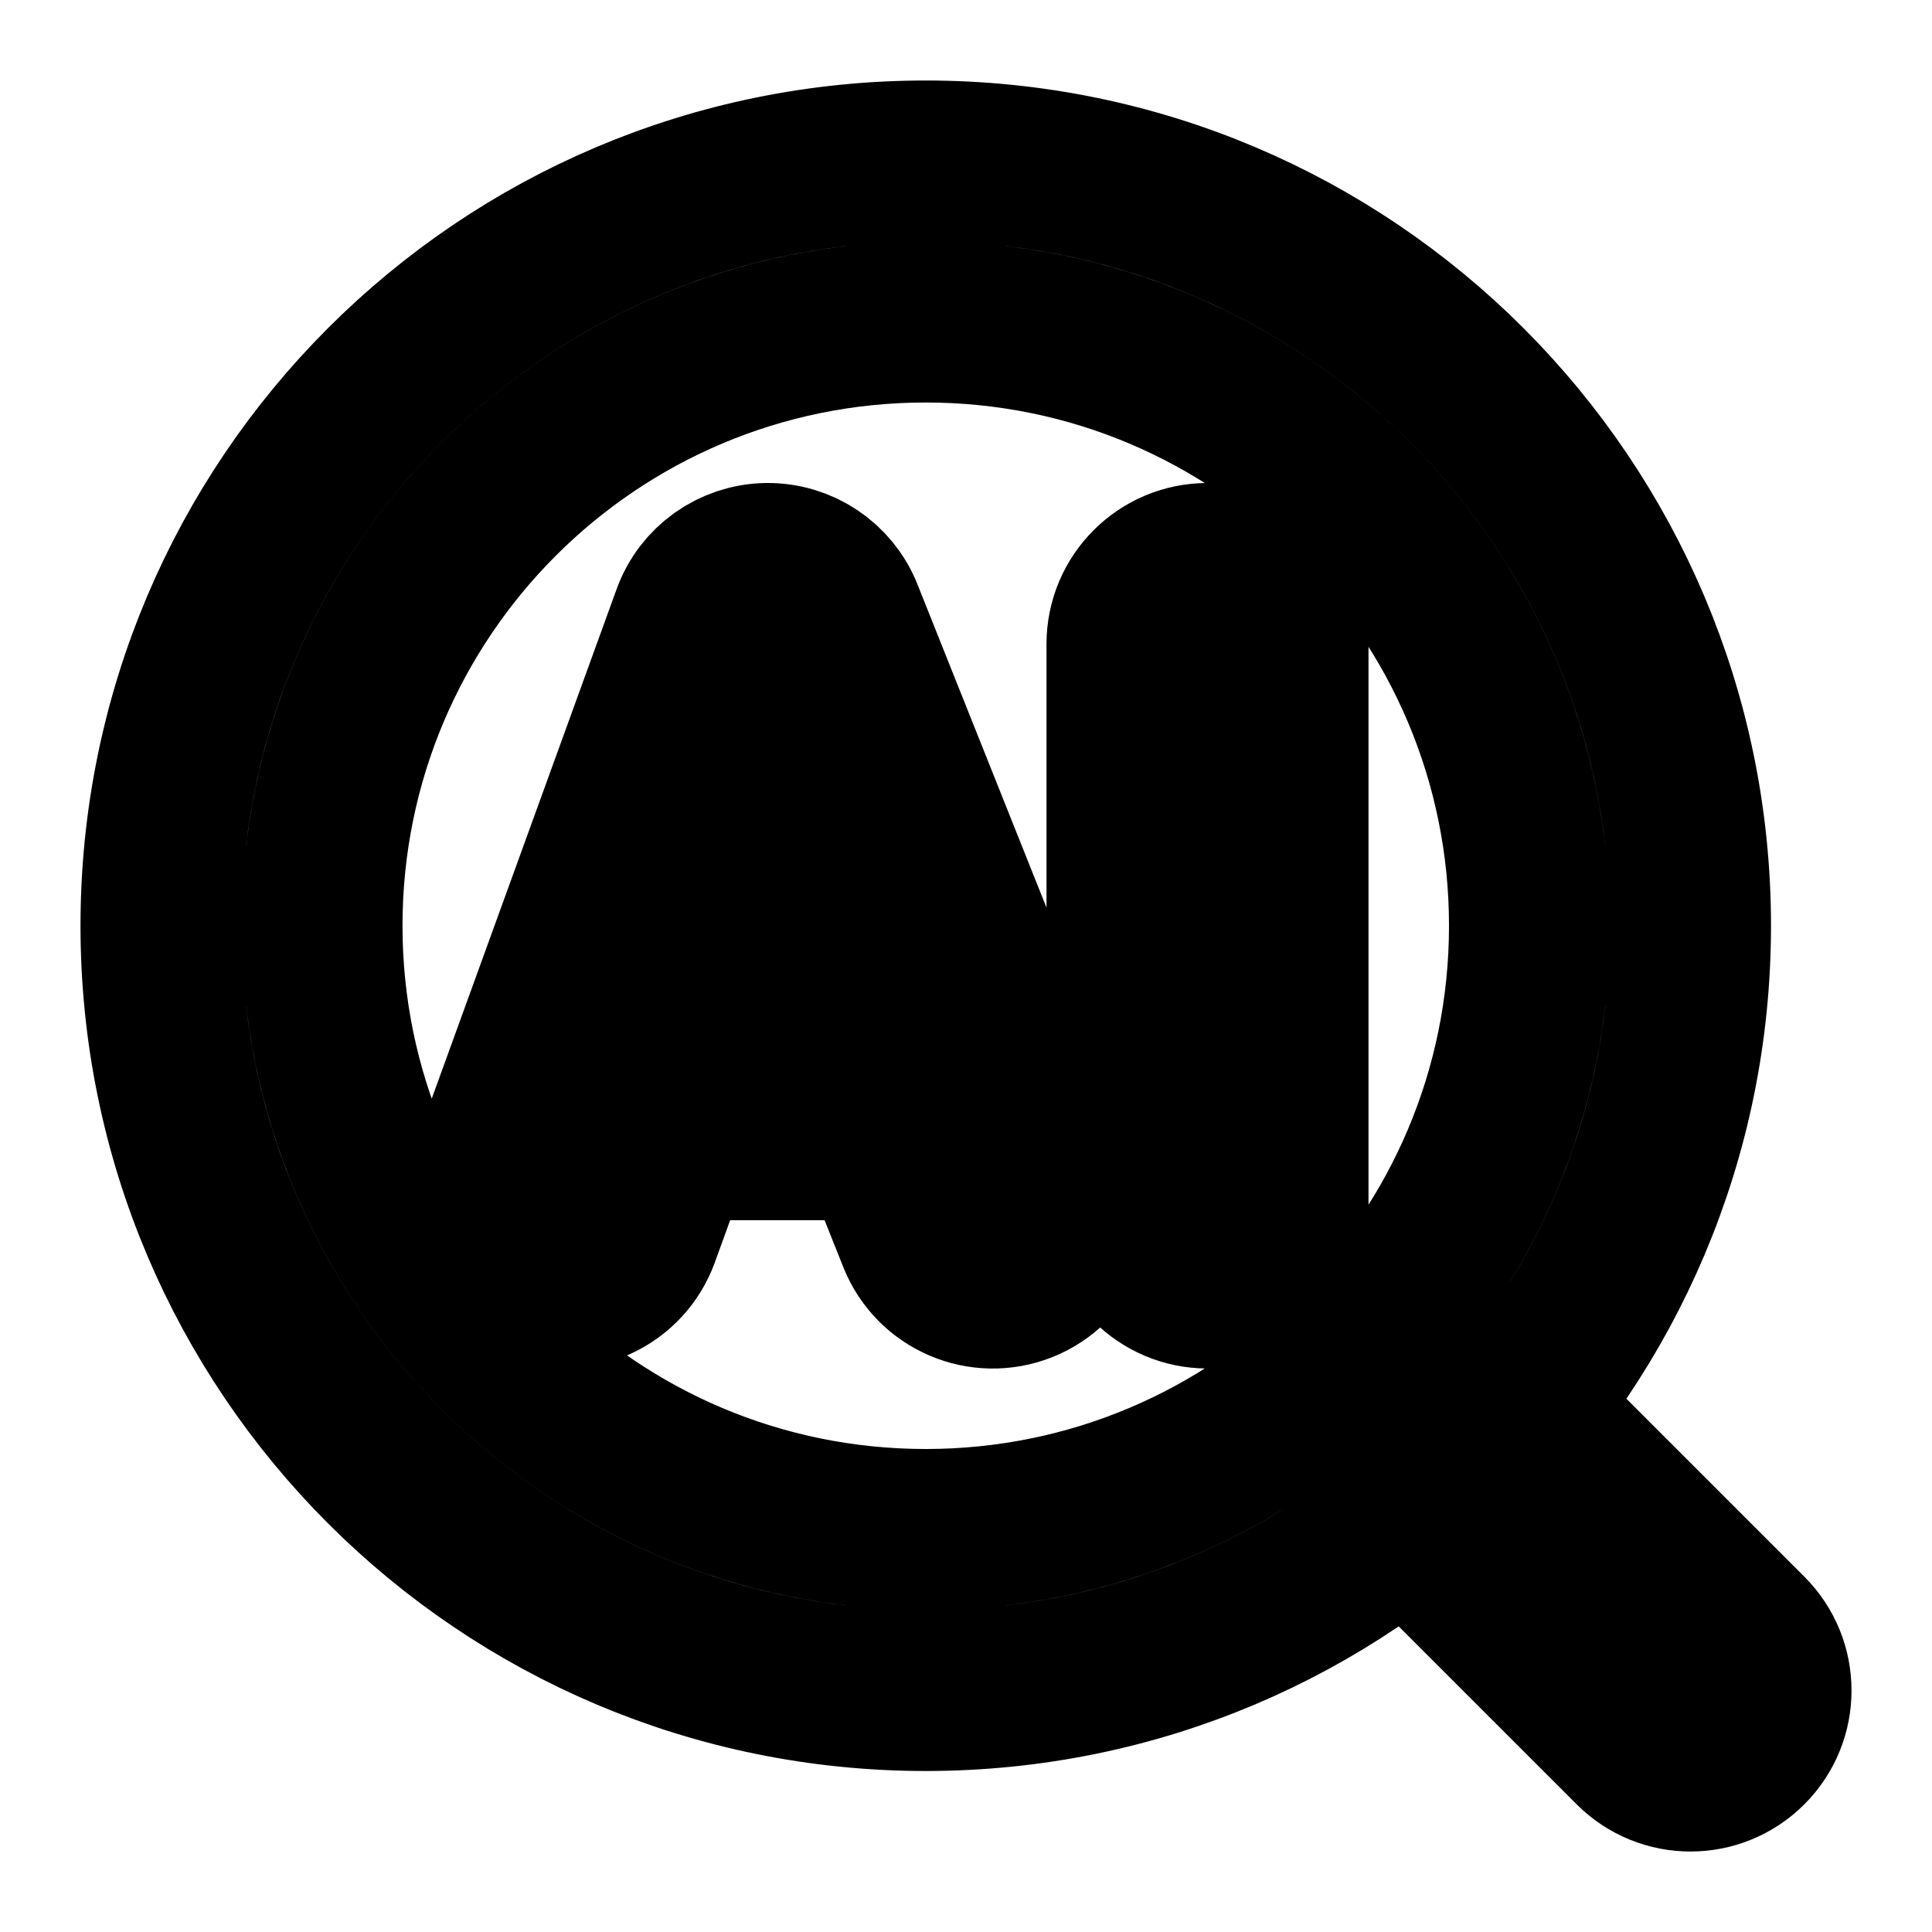
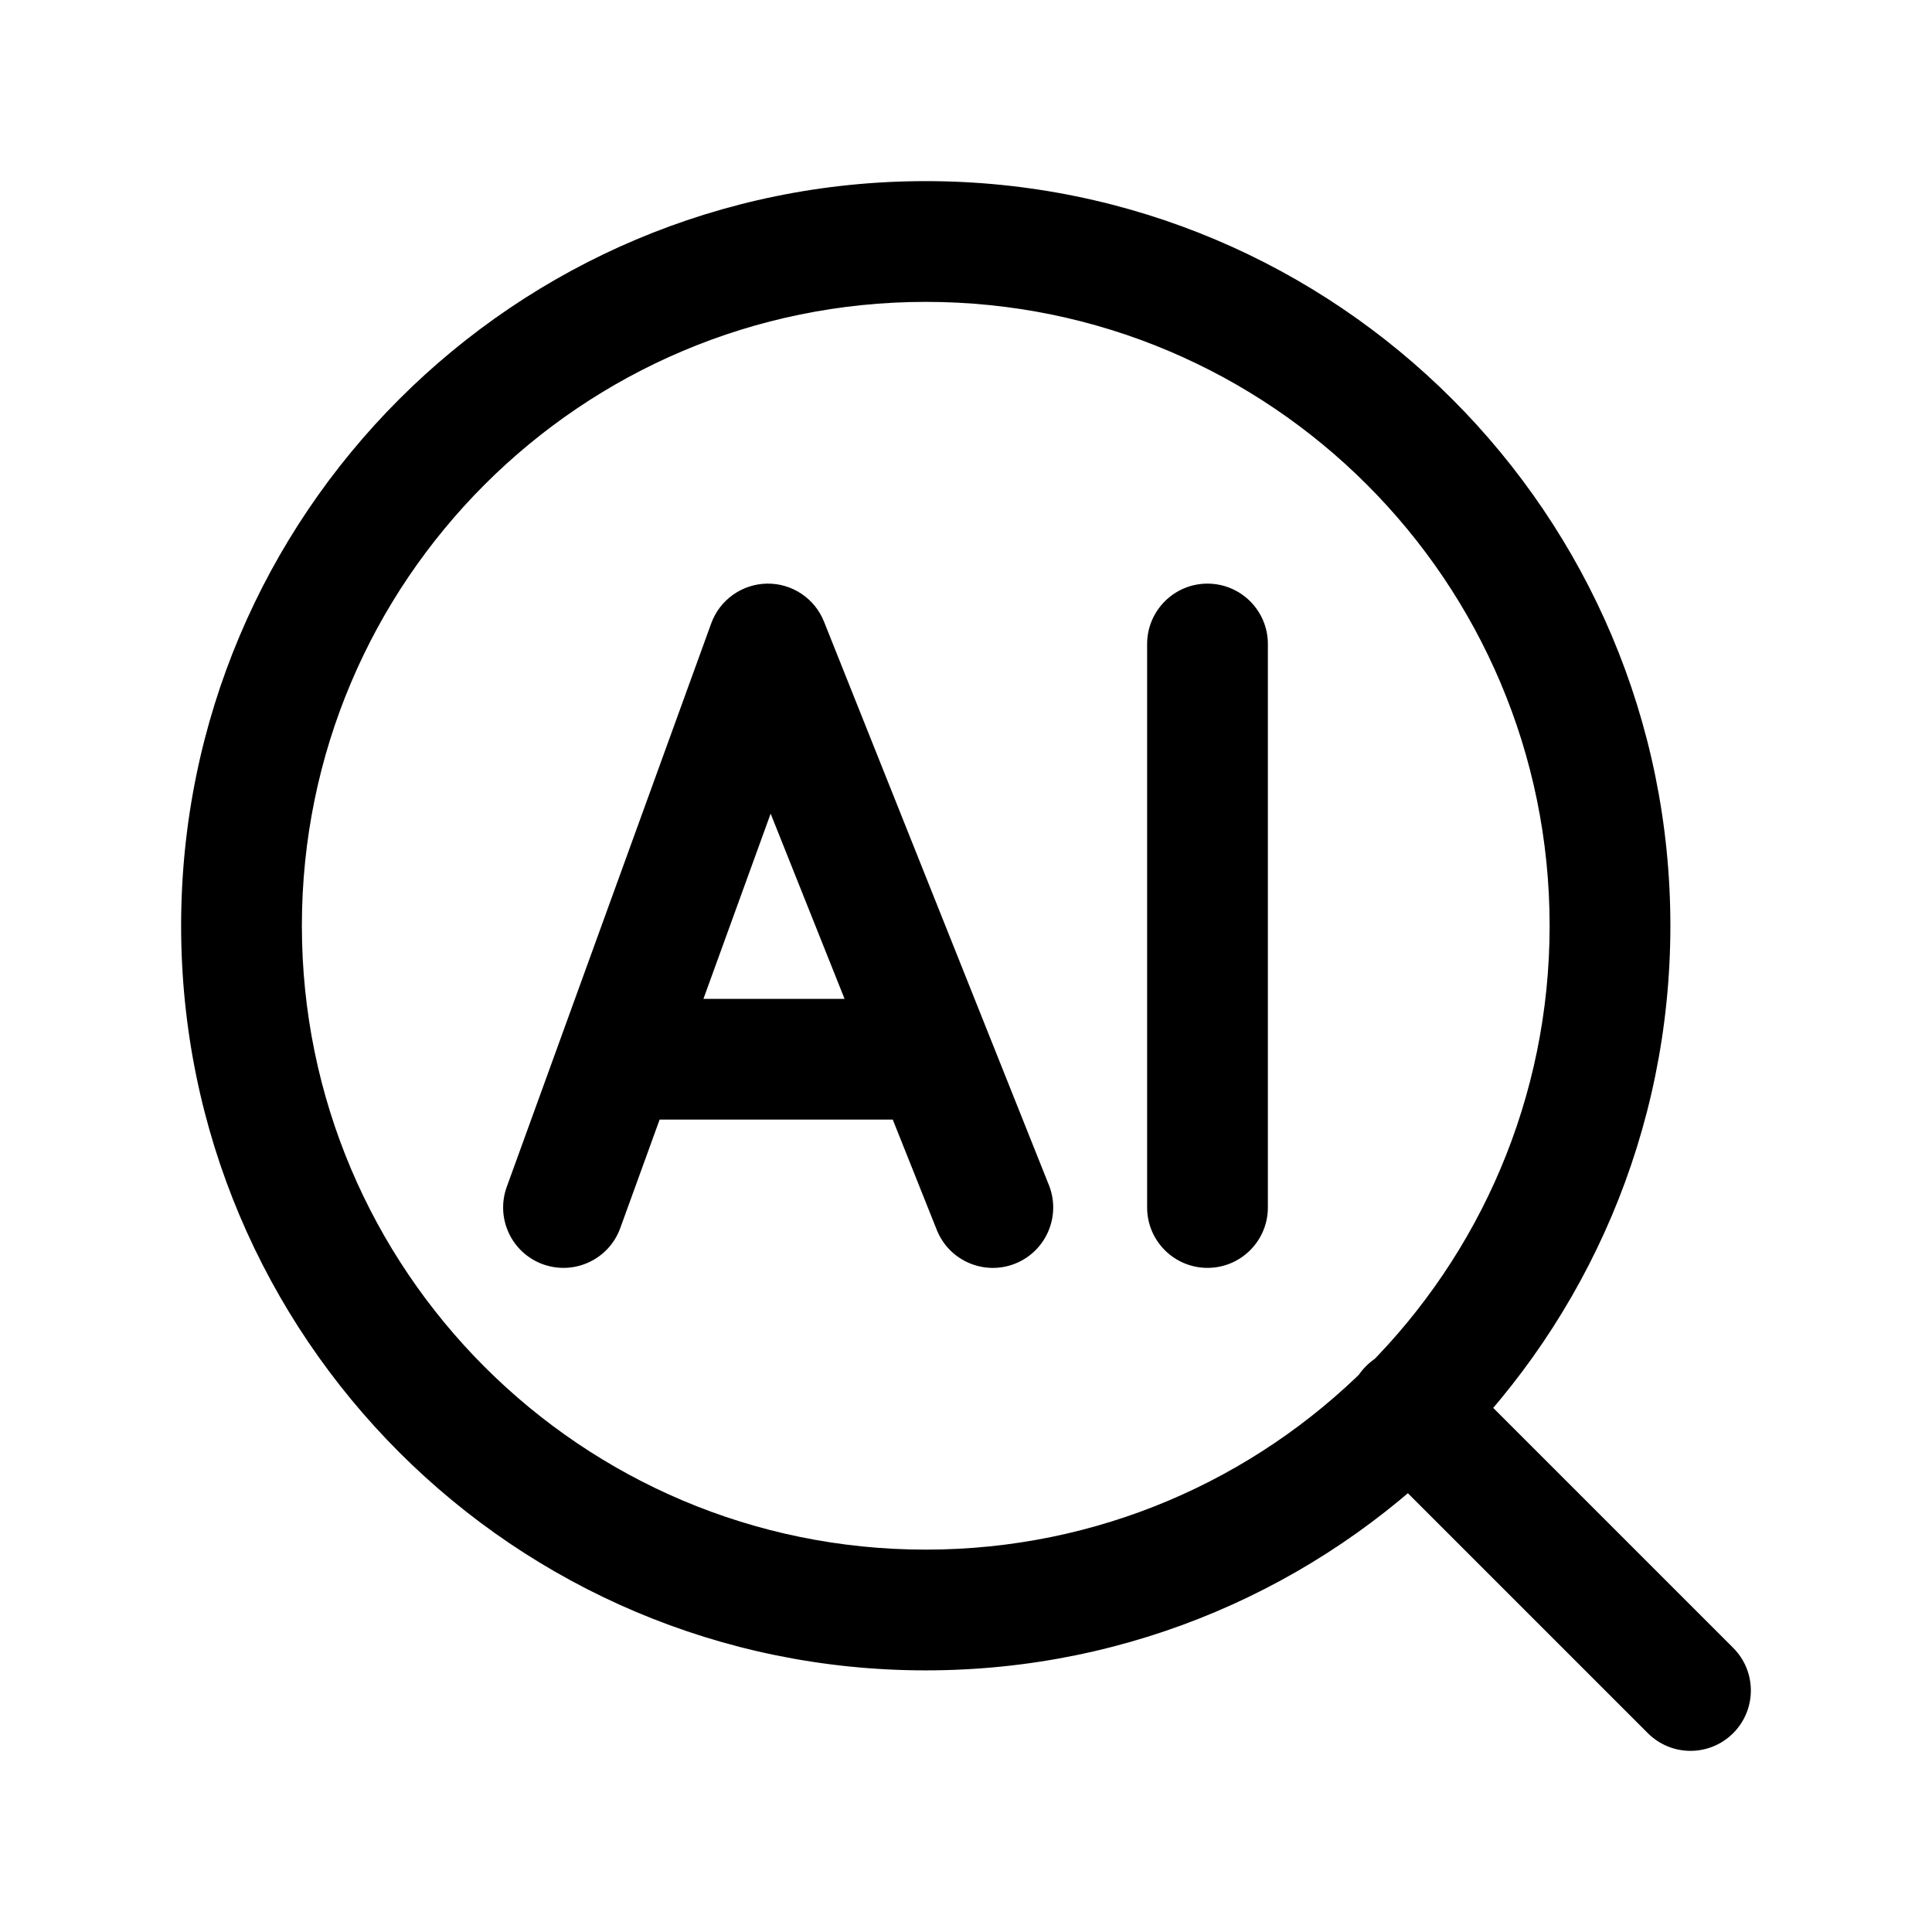
<svg xmlns="http://www.w3.org/2000/svg" width="24" height="24" viewBox="0 0 24 24" fill="none">
-   <path d="M20.293 21.707C20.683 22.098 21.317 22.098 21.707 21.707C22.098 21.317 22.098 20.683 21.707 20.293L20.293 21.707ZM18.207 16.793C17.817 16.402 17.183 16.402 16.793 16.793C16.402 17.183 16.402 17.817 16.793 18.207L18.207 16.793ZM7.97 12.158C7.417 12.158 6.97 12.606 6.97 13.158C6.97 13.71 7.417 14.158 7.97 14.158V12.158ZM11.364 14.158C11.916 14.158 12.364 13.71 12.364 13.158C12.364 12.606 11.916 12.158 11.364 12.158V14.158ZM6.06 14.659C5.872 15.178 6.14 15.752 6.659 15.94C7.178 16.128 7.752 15.86 7.94 15.341L6.06 14.659ZM9.54 8L10.468 7.629C10.315 7.244 9.939 6.994 9.524 7C9.109 7.007 8.741 7.269 8.6 7.659L9.54 8ZM11.405 15.371C11.609 15.884 12.191 16.134 12.704 15.929C13.217 15.724 13.467 15.142 13.262 14.629L11.405 15.371ZM16 8C16 7.448 15.552 7 15 7C14.448 7 14 7.448 14 8H16ZM14 15C14 15.552 14.448 16 15 16C15.552 16 16 15.552 16 15H14ZM21.707 20.293L18.207 16.793L16.793 18.207L20.293 21.707L21.707 20.293ZM19 11.5C19 15.642 15.642 19 11.5 19V21C16.747 21 21 16.747 21 11.5H19ZM11.5 19C7.358 19 4 15.642 4 11.5H2C2 16.747 6.253 21 11.5 21V19ZM4 11.5C4 7.358 7.358 4 11.5 4V2C6.253 2 2 6.253 2 11.5H4ZM11.5 4C15.642 4 19 7.358 19 11.5H21C21 6.253 16.747 2 11.5 2V4ZM7.97 14.158H11.364V12.158H7.97V14.158ZM7.94 15.341L10.48 8.341L8.6 7.659L6.06 14.659L7.94 15.341ZM8.611 8.371L11.405 15.371L13.262 14.629L10.468 7.629L8.611 8.371ZM14 8V15H16V8H14Z" stroke="currentColor" stroke-width="2" stroke-linecap="round" stroke-linejoin="round" />
+   <path d="M20.47 21.53C20.763 21.823 21.237 21.823 21.53 21.53C21.823 21.237 21.823 20.763 21.53 20.47L20.47 21.53ZM18.03 16.97C17.738 16.677 17.263 16.677 16.97 16.97C16.677 17.263 16.677 17.737 16.97 18.03L18.03 16.97ZM7.97 12.408C7.555 12.408 7.22 12.744 7.22 13.158C7.22 13.572 7.555 13.908 7.97 13.908V12.408ZM11.364 13.908C11.778 13.908 12.114 13.572 12.114 13.158C12.114 12.744 11.778 12.408 11.364 12.408V13.908ZM6.295 14.744C6.154 15.134 6.355 15.564 6.744 15.705C7.134 15.846 7.564 15.645 7.705 15.256L6.295 14.744ZM9.54 8L10.236 7.722C10.121 7.433 9.839 7.245 9.528 7.25C9.217 7.255 8.941 7.452 8.835 7.744L9.54 8ZM11.637 15.278C11.79 15.663 12.227 15.85 12.611 15.697C12.996 15.543 13.183 15.107 13.03 14.722L11.637 15.278ZM15.75 8C15.75 7.586 15.414 7.25 15 7.25C14.586 7.25 14.25 7.586 14.25 8H15.75ZM14.25 15C14.25 15.414 14.586 15.75 15 15.75C15.414 15.75 15.75 15.414 15.75 15H14.25ZM21.53 20.47L18.03 16.97L16.97 18.03L20.47 21.53L21.53 20.47ZM19.25 11.5C19.25 15.78 15.78 19.25 11.5 19.25V20.75C16.609 20.75 20.75 16.609 20.75 11.5H19.25ZM11.5 19.25C7.22 19.25 3.75 15.78 3.75 11.5H2.25C2.25 16.609 6.391 20.75 11.5 20.75V19.25ZM3.75 11.5C3.75 7.22 7.22 3.75 11.5 3.75V2.25C6.391 2.25 2.25 6.391 2.25 11.5H3.75ZM11.5 3.75C15.78 3.75 19.25 7.22 19.25 11.5H20.75C20.75 6.391 16.609 2.25 11.5 2.25V3.75ZM7.97 13.908H11.364V12.408H7.97V13.908ZM7.705 15.256L10.245 8.256L8.835 7.744L6.295 14.744L7.705 15.256ZM8.843 8.278L11.637 15.278L13.03 14.722L10.236 7.722L8.843 8.278ZM14.25 8V15H15.75V8H14.25Z" fill="currentColor" />
</svg>
